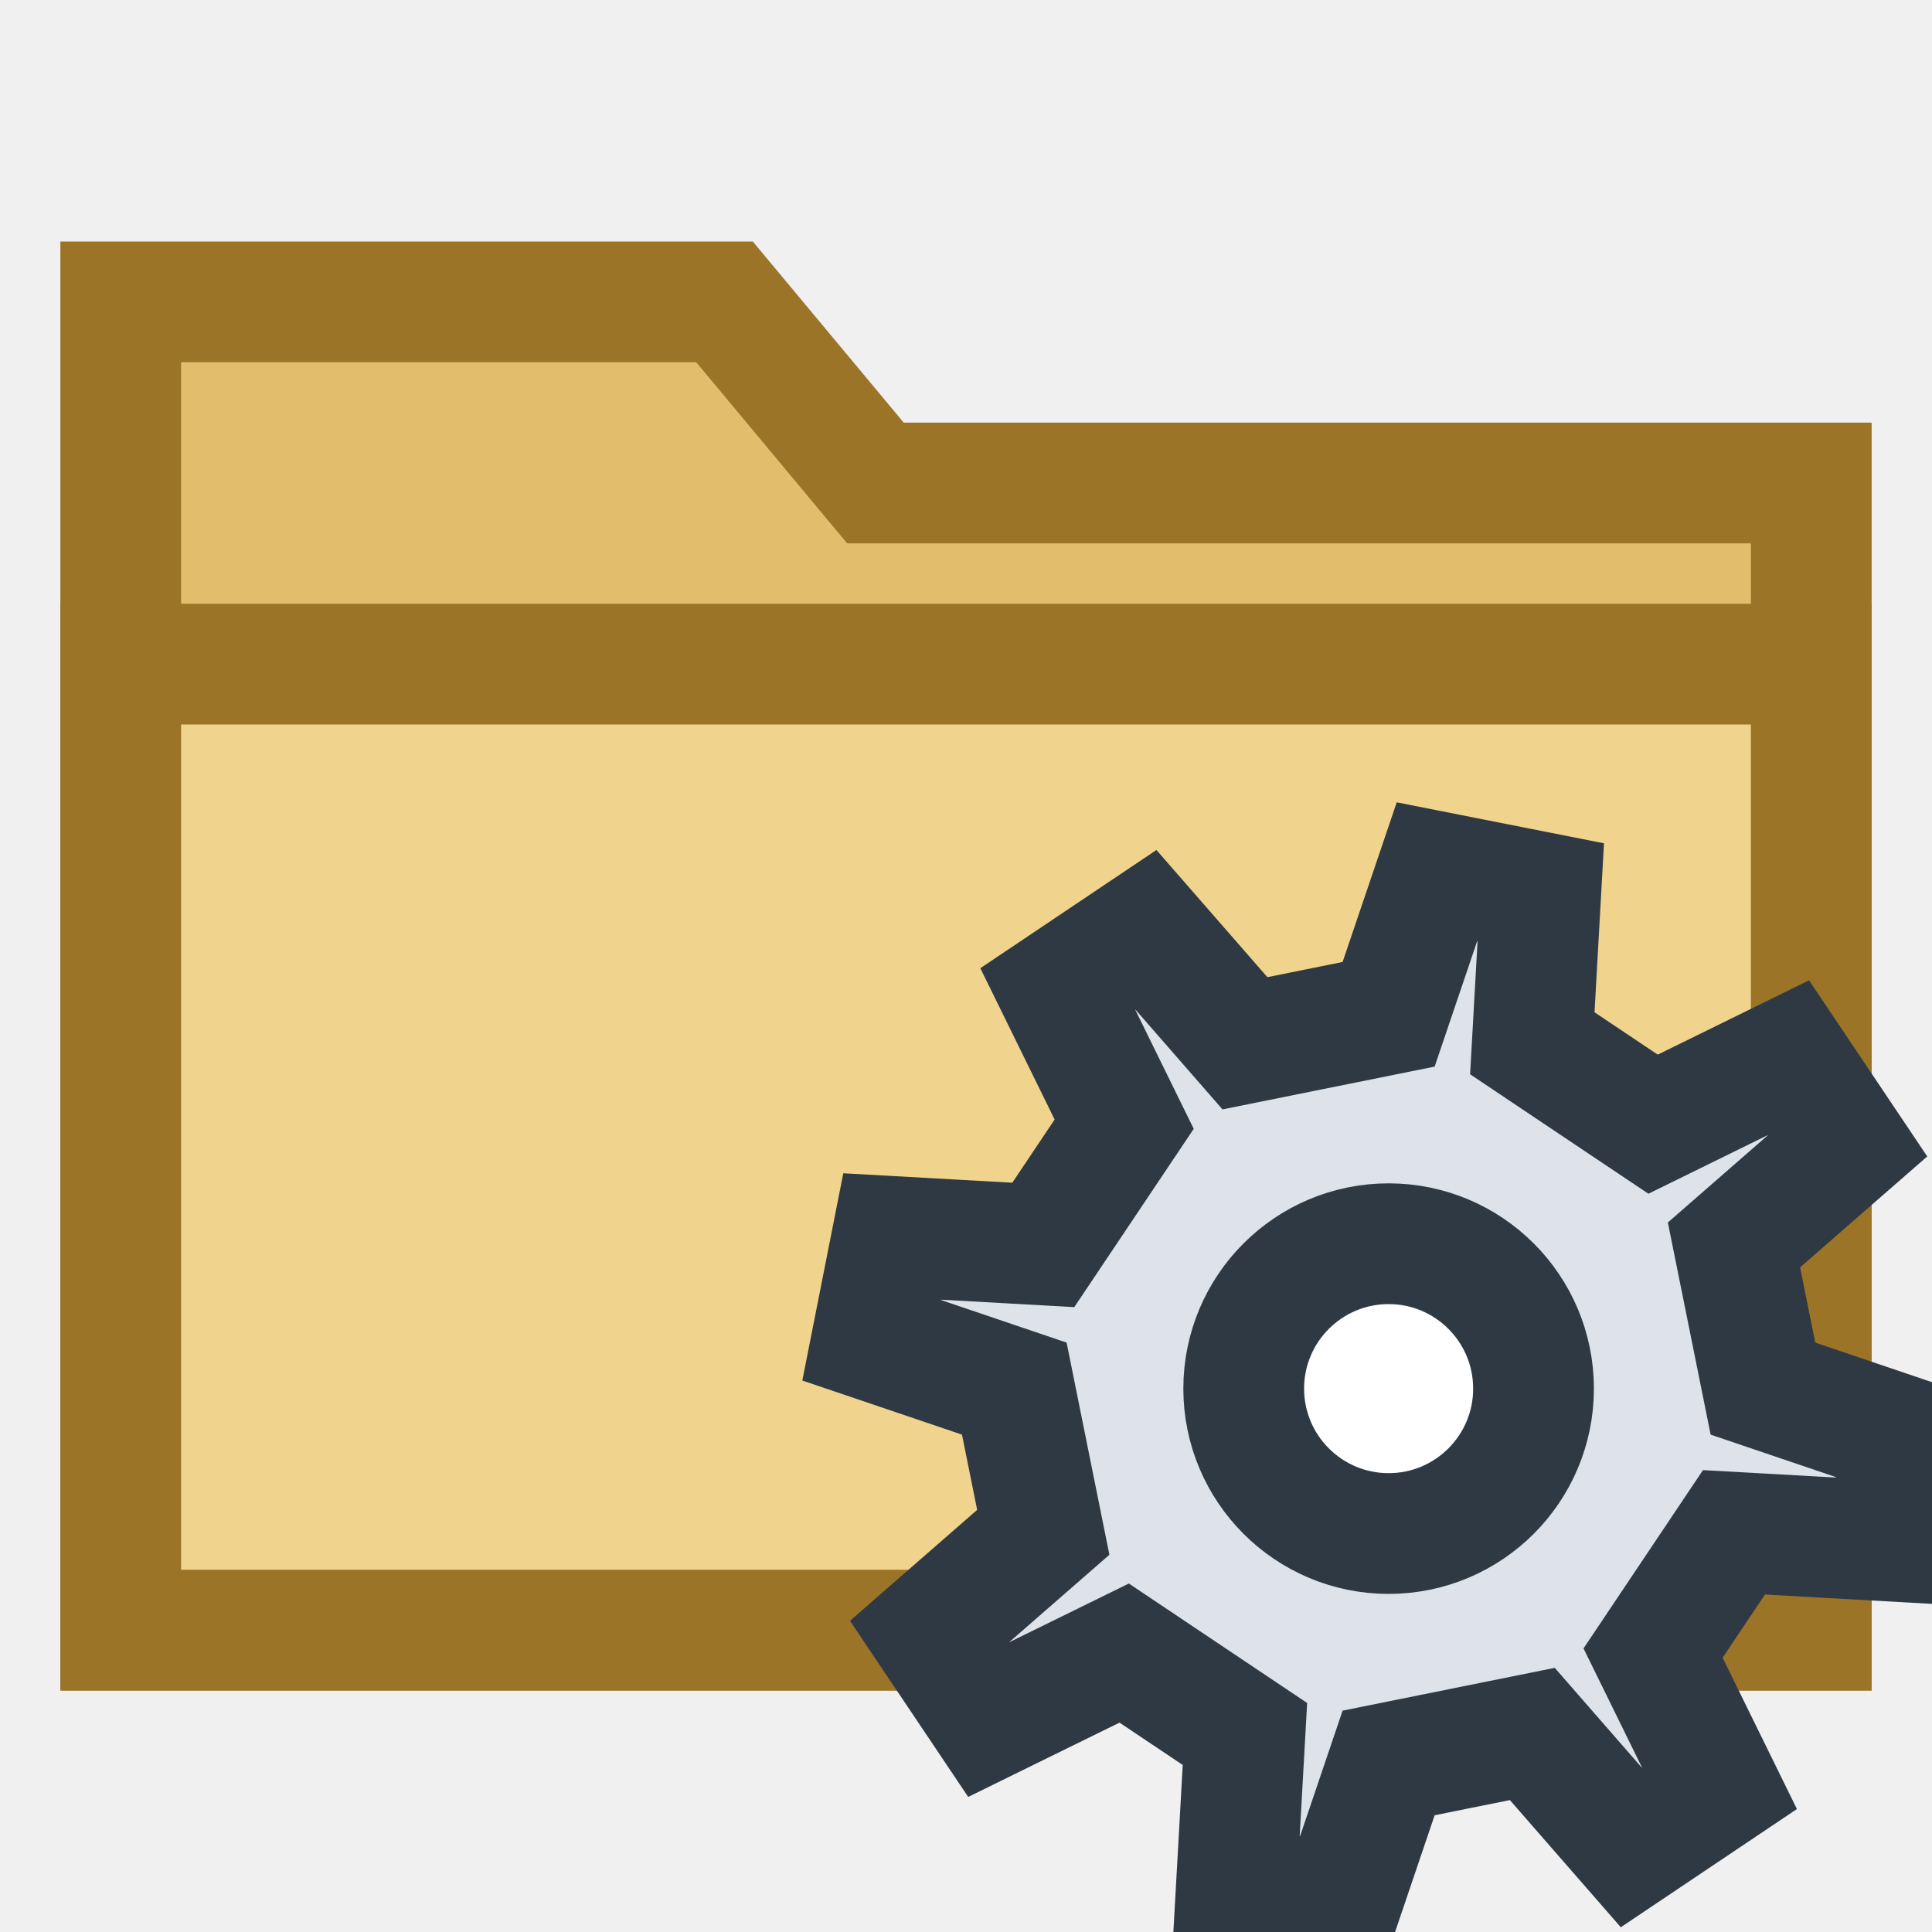
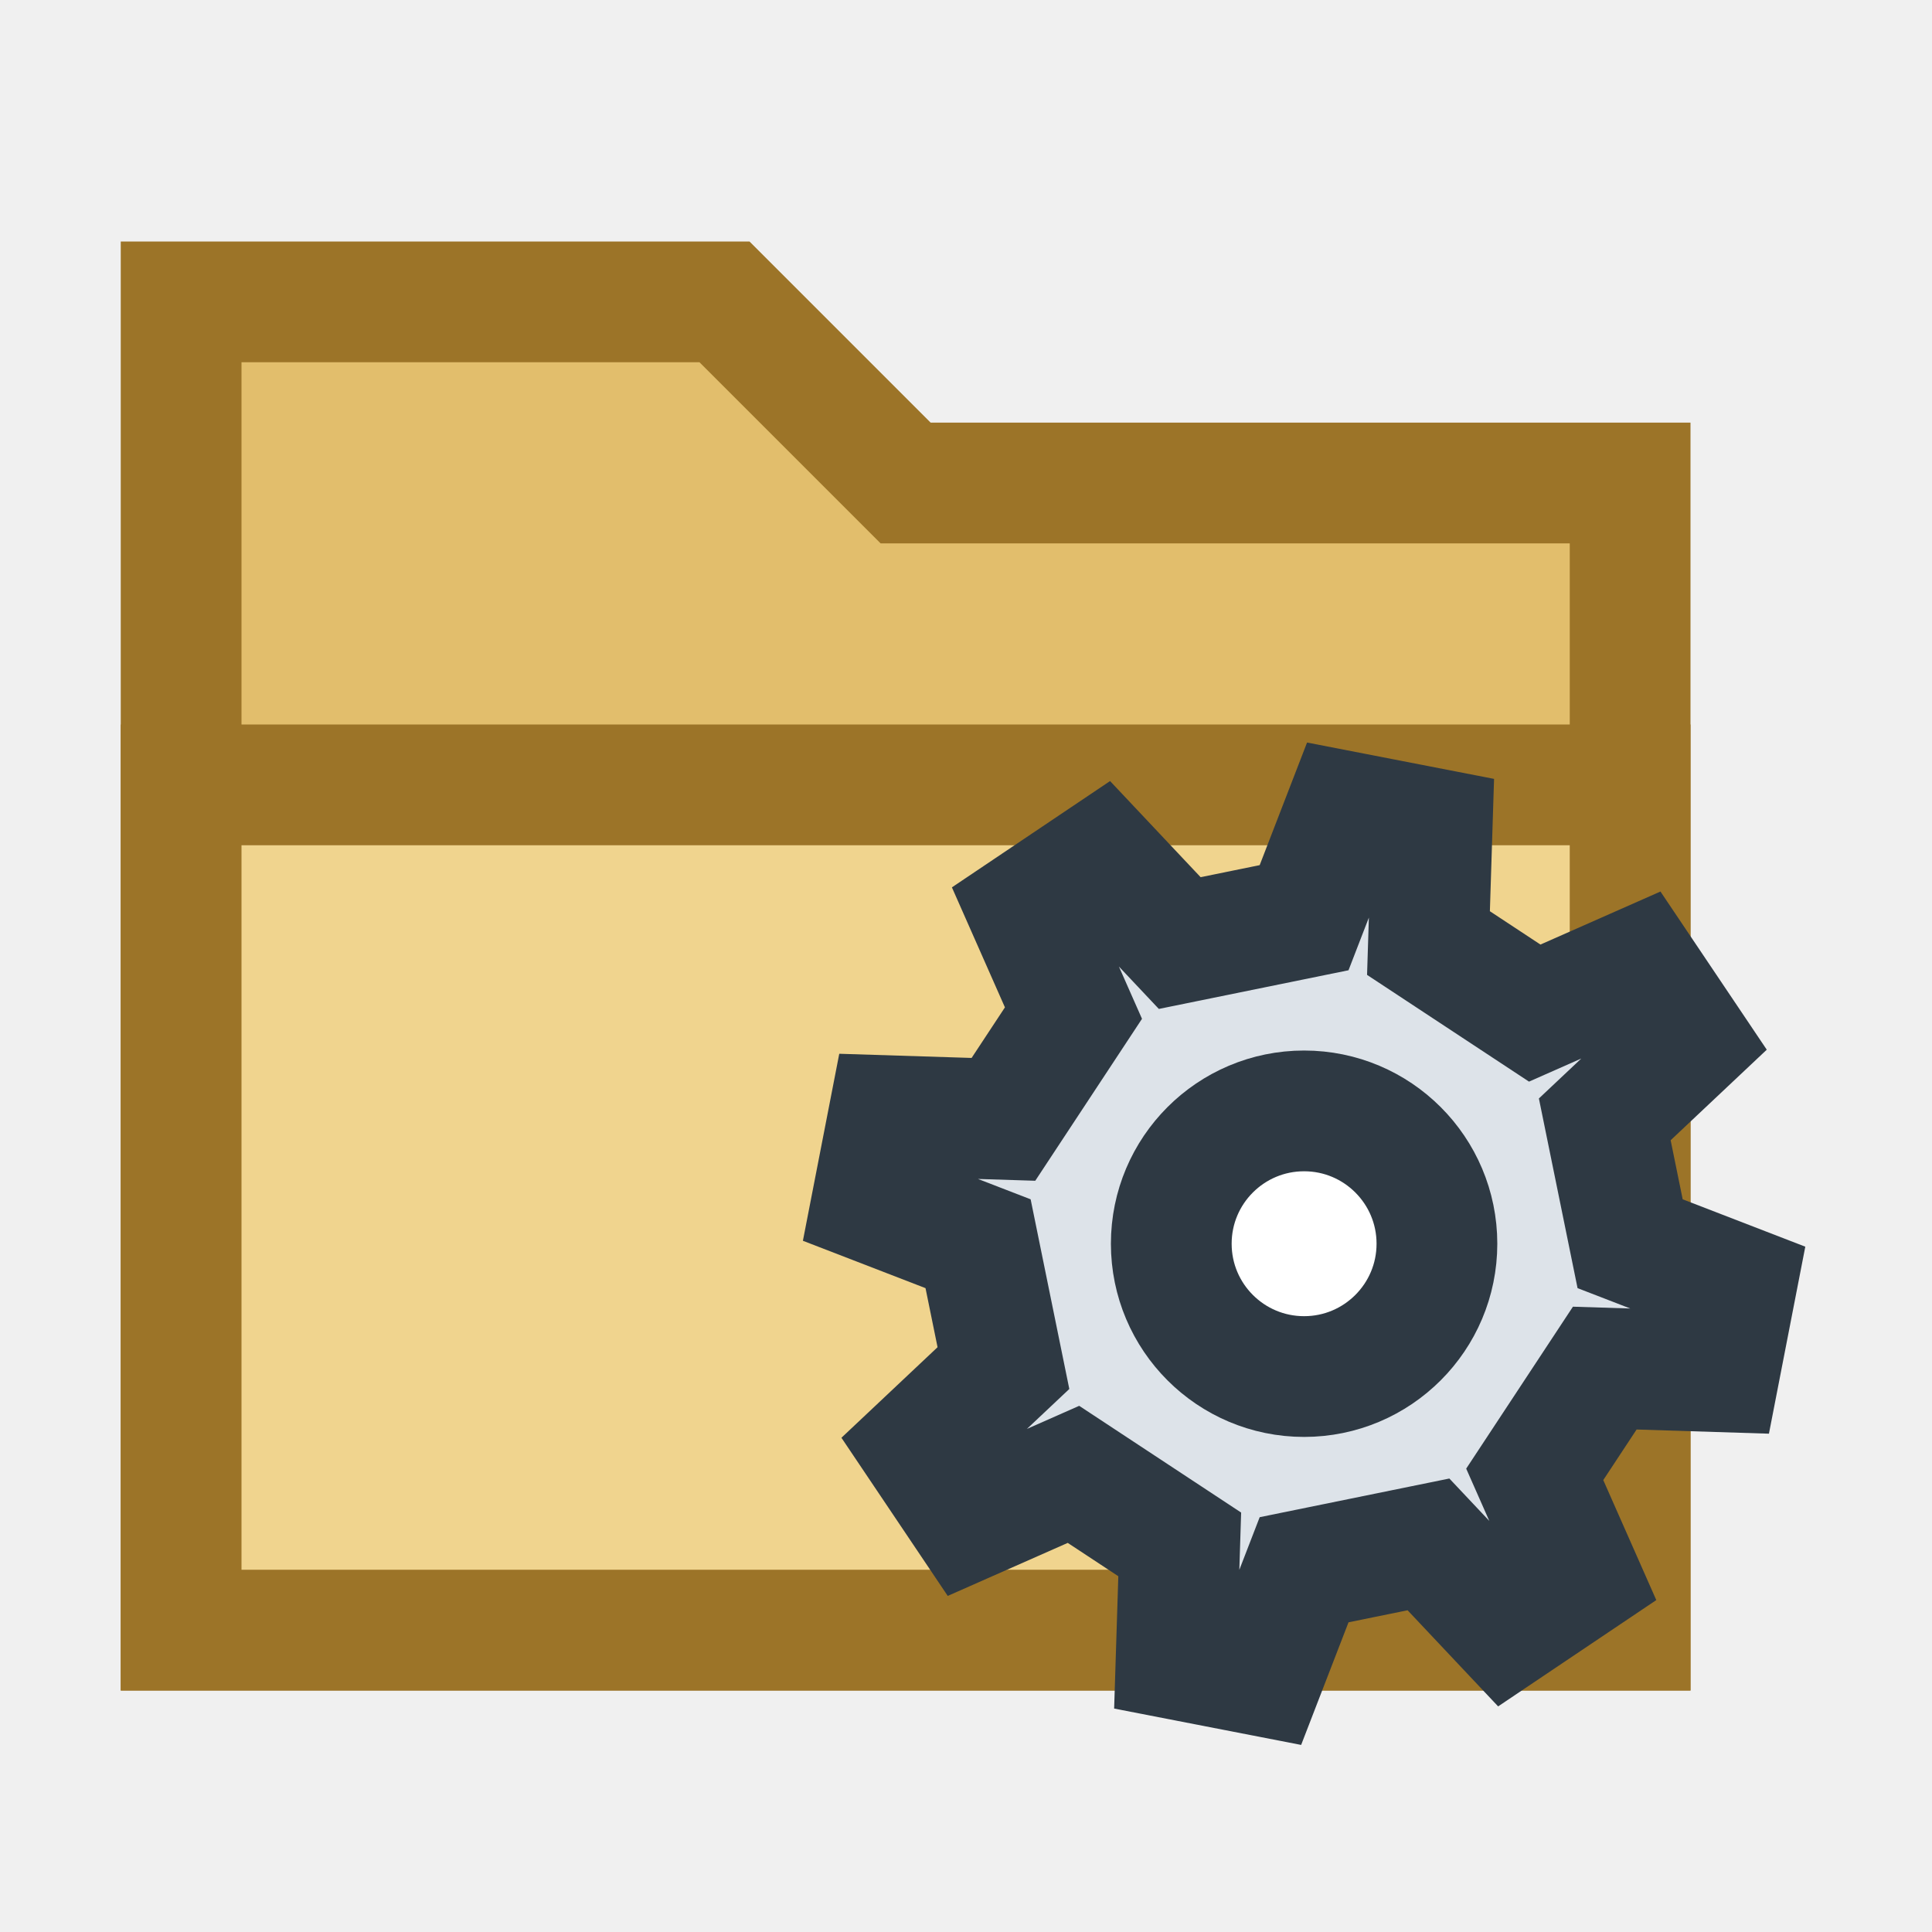
<svg xmlns="http://www.w3.org/2000/svg" viewBox="0 0 16 16" width="16" height="16">
-   <path d="M1 2.5 L6 2.5 L7.25 4 L15 4 L15 13.5 L1 13.5 Z" fill="#E2BE6C" stroke="#9C7428" stroke-width="1" stroke-linejoin="miter" />
-   <path d="M1 5.5 L15 5.5 L15 13.5 L1 13.5 Z" fill="#F0D48E" stroke="#9C7428" stroke-width="1" stroke-linejoin="miter" />
-   <path d="M11.5 8.4 L11.9 7.22 L12.76 7.39 L12.69 8.64 L13.69 9.31 L14.81 8.76 L15.3 9.49 L14.36 10.31 L14.6 11.5 L15.78 11.9 L15.61 12.76 L14.36 12.69 L13.69 13.69 L14.24 14.81 L13.51 15.3 L12.69 14.36 L11.5 14.6 L11.1 15.78 L10.24 15.61 L10.31 14.36 L9.31 13.69 L8.19 14.24 L7.7 13.51 L8.64 12.69 L8.4 11.5 L7.22 11.1 L7.39 10.24 L8.64 10.31 L9.31 9.31 L8.76 8.19 L9.49 7.7 L10.31 8.64 Z" fill="#DDE3E9" stroke="#2E3943" stroke-width="1" stroke-linejoin="miter" />
-   <circle cx="11.5" cy="11.5" r="1.2" fill="#FFFFFF" stroke="#2E3943" stroke-width="1" />
+   <path d="M1.5 2.5 L6 2.5 L7.5 4 L13.5 4 L13.5 13.5 L1.5 13.5 Z" fill="#E2BE6C" stroke="#9C7428" stroke-width="1" stroke-linejoin="miter" />
+   <path d="M1.5 6.5 L13.5 6.5 L13.5 13.5 L1.5 13.5 Z" fill="#F0D48E" stroke="#9C7428" stroke-width="1" stroke-linejoin="miter" />
+   <path d="M10.8 7.6 L11.14 6.72 L11.86 6.86 L11.83 7.81 L12.71 8.39 L13.57 8.01 L13.98 8.62 L13.29 9.27 L13.5 10.3 L14.38 10.64 L14.24 11.36 L13.29 11.33 L12.71 12.21 L13.09 13.07 L12.48 13.48 L11.83 12.79 L10.8 13 L10.46 13.88 L9.74 13.74 L9.77 12.79 L8.89 12.21 L8.03 12.59 L7.62 11.98 L8.31 11.33 L8.1 10.3 L7.22 9.96 L7.36 9.24 L8.31 9.27 L8.89 8.39 L8.51 7.53 L9.12 7.12 L9.77 7.81 Z" fill="#DDE3E9" stroke="#2E3943" stroke-width="1" stroke-linejoin="miter" />
+   <circle cx="10.8" cy="10.3" r="1.1" fill="#FFFFFF" stroke="#2E3943" stroke-width="1" />
</svg>
